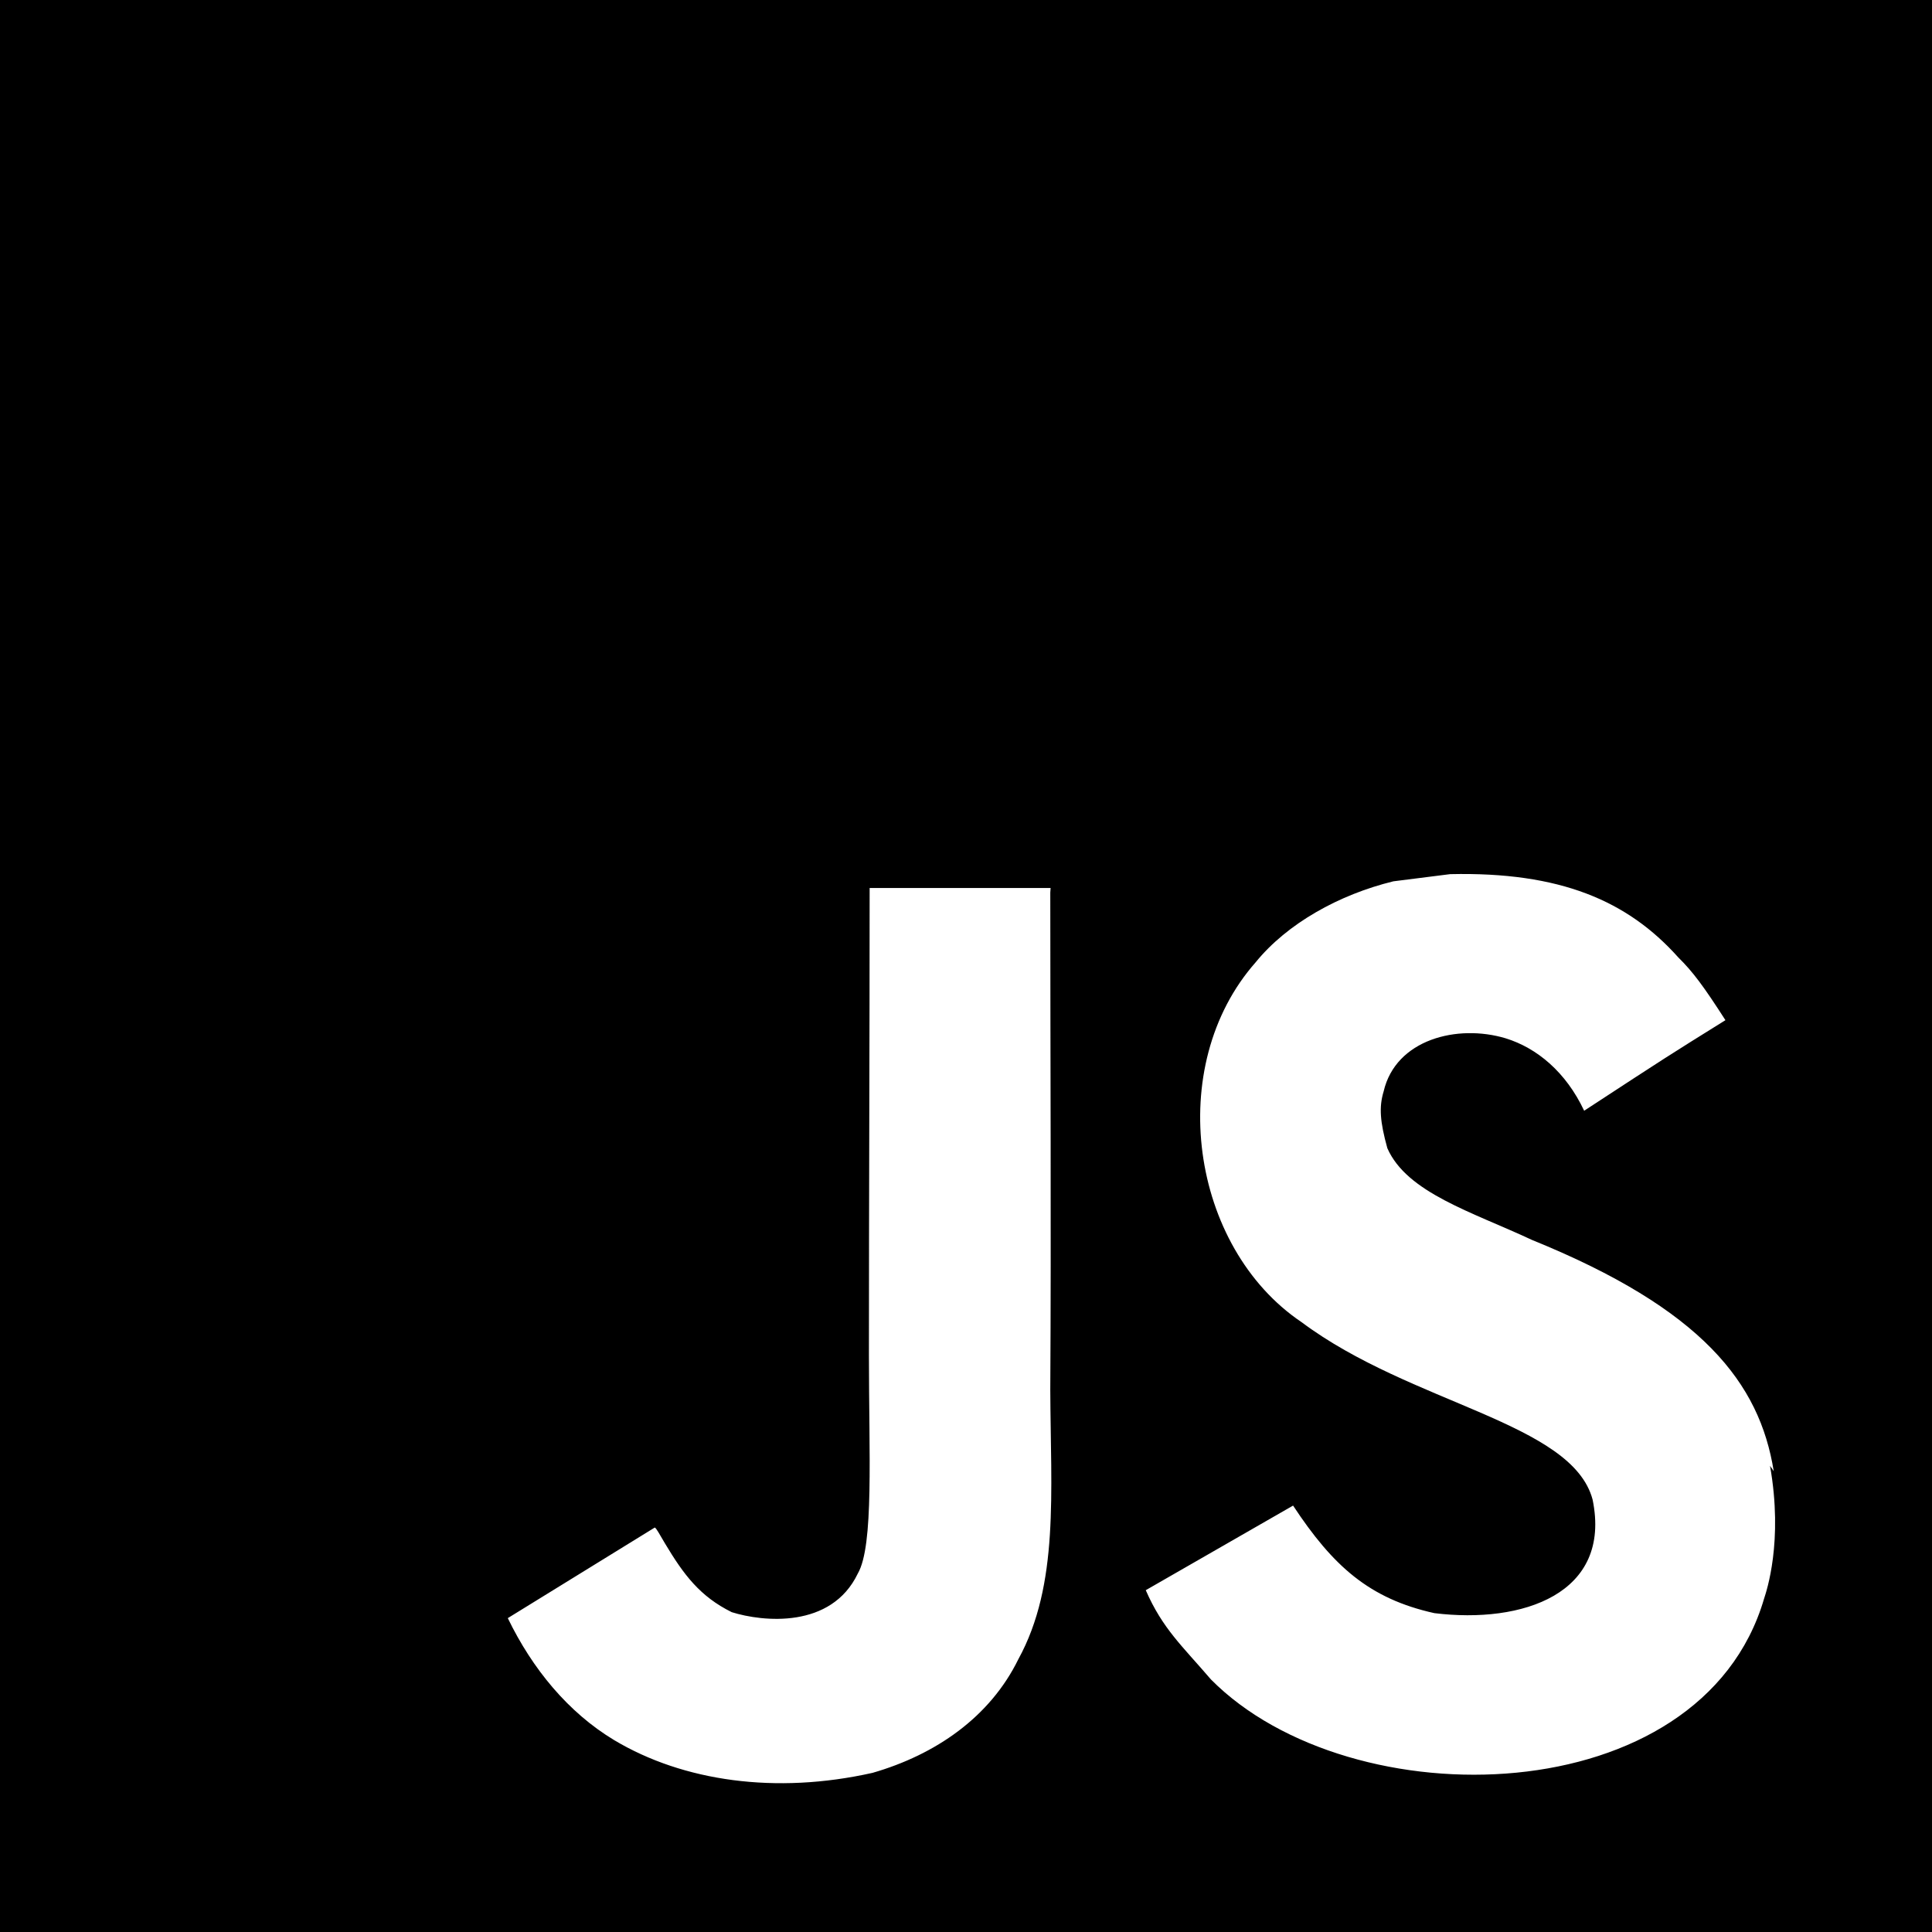
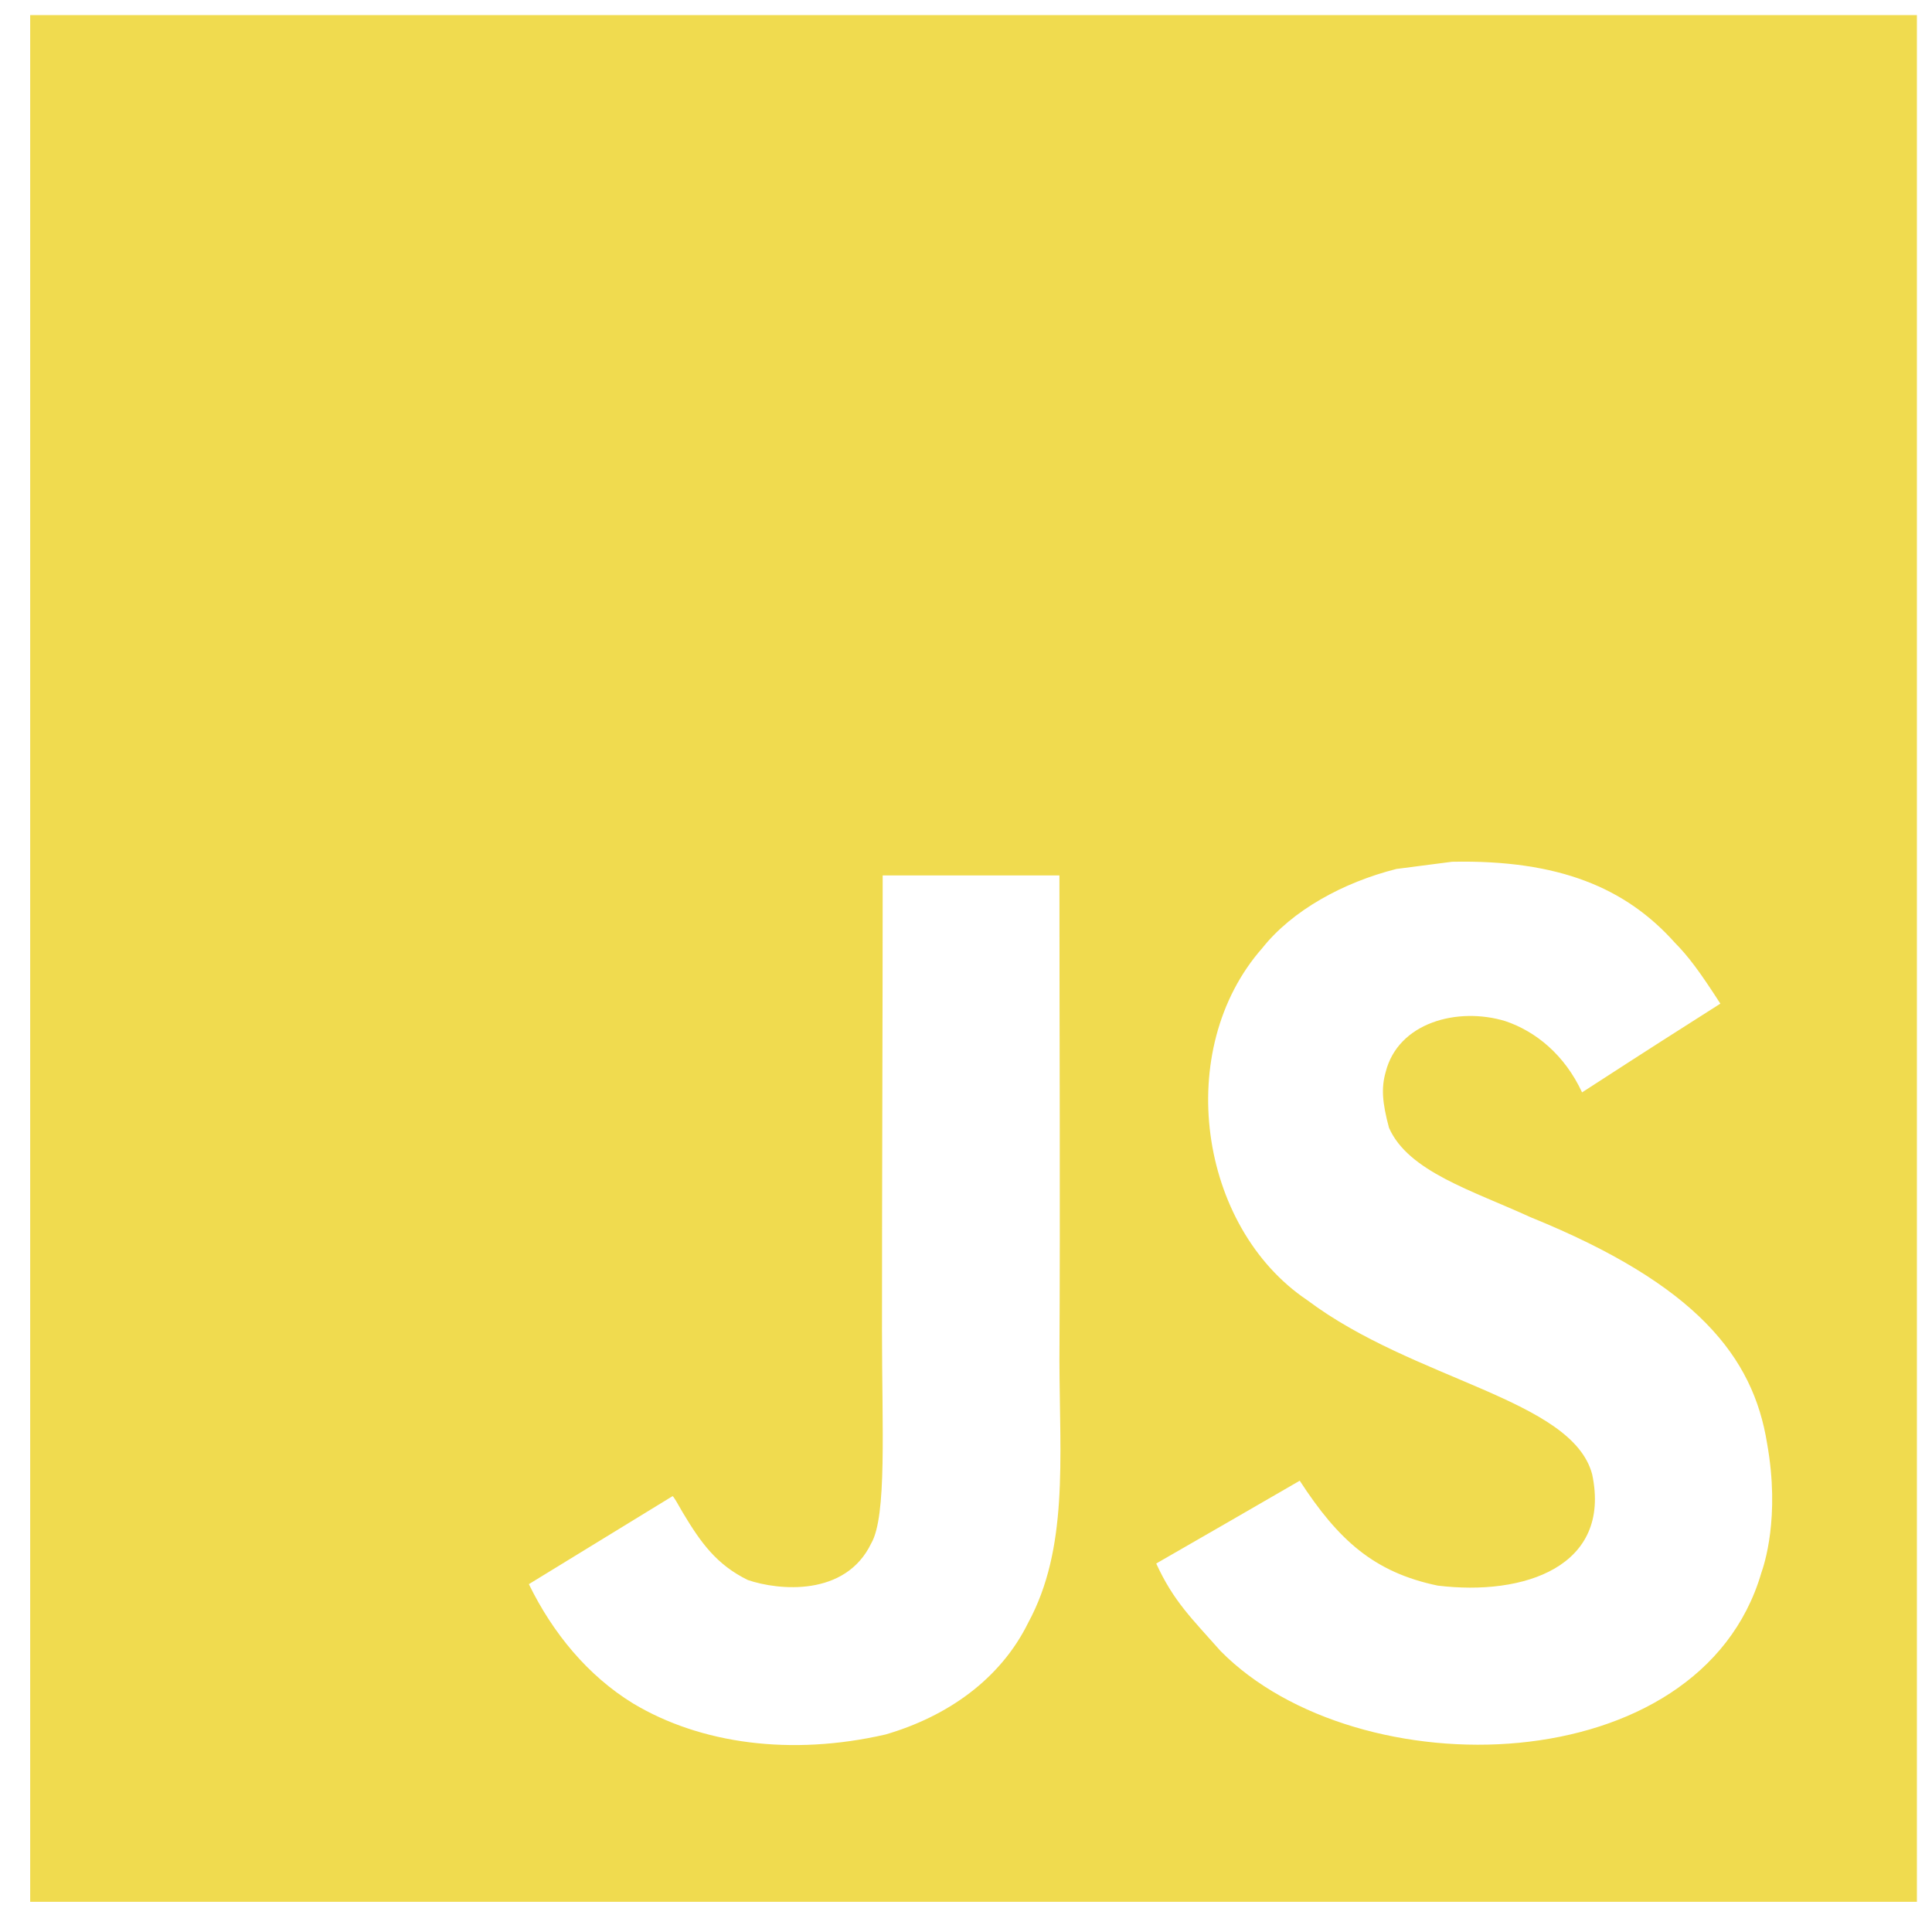
- <svg xmlns="http://www.w3.org/2000/svg" role="img" viewBox="0 0 24 24">
-   <path d="M0 0h24v24H0V0zm22.034 18.276c-.175-1.095-.888-2.015-3.003-2.873-.736-.345-1.554-.585-1.797-1.14-.091-.33-.105-.51-.046-.705.15-.646.915-.84 1.515-.66.39.12.75.42.976.9 1.034-.676 1.034-.676 1.755-1.125-.27-.42-.404-.601-.586-.78-.63-.705-1.469-1.065-2.834-1.034l-.705.089c-.676.165-1.32.525-1.71 1.005-1.14 1.291-.811 3.541.569 4.471 1.365 1.02 3.361 1.244 3.616 2.205.24 1.17-.87 1.545-1.966 1.41-.811-.18-1.26-.586-1.755-1.336l-1.83 1.051c.21.48.45.689.81 1.109 1.74 1.756 6.09 1.666 6.871-1.004.029-.09.24-.705.074-1.65l.046.067zm-8.983-7.245h-2.248c0 1.938-.009 3.864-.009 5.805 0 1.232.063 2.363-.138 2.711-.33.689-1.18.601-1.566.48-.396-.196-.597-.466-.83-.855-.063-.105-.11-.196-.127-.196l-1.825 1.125c.305.63.75 1.172 1.324 1.517.855.51 2.004.675 3.207.405.783-.226 1.458-.691 1.811-1.411.51-.93.402-2.07.397-3.346.012-2.054 0-4.109 0-6.179l.004-.056z" />
+ <svg xmlns="http://www.w3.org/2000/svg" viewBox="0 0 128 128">
+   <path fill="#F0DB4F" d="M2 1v125h125V1H2zm66.119 106.513c-1.845 3.749-5.367 6.212-9.448 7.401-6.271 1.44-12.269.619-16.731-2.059-2.986-1.832-5.318-4.652-6.901-7.901l9.52-5.83c.083.035.333.487.667 1.071 1.214 2.034 2.261 3.474 4.319 4.485 2.022.69 6.461 1.131 8.175-2.427 1.047-1.81.714-7.628.714-14.065C58.433 78.073 58.48 68 58.48 58h11.709c0 11 .06 21.418 0 32.152.025 6.58.596 12.446-2.07 17.361zm48.574-3.308c-4.07 13.922-26.762 14.374-35.83 5.176-1.916-2.165-3.117-3.296-4.26-5.795 4.819-2.772 4.819-2.772 9.508-5.485 2.547 3.915 4.902 6.068 9.139 6.949 5.748.702 11.531-1.273 10.234-7.378-1.333-4.986-11.77-6.199-18.873-11.531-7.211-4.843-8.901-16.611-2.975-23.335 1.975-2.487 5.343-4.343 8.877-5.235l3.688-.477c7.081-.143 11.507 1.727 14.756 5.355.904.916 1.642 1.904 3.022 4.045-3.772 2.404-3.76 2.381-9.163 5.879-1.154-2.486-3.069-4.046-5.093-4.724-3.142-.952-7.104.083-7.926 3.403-.285 1.023-.226 1.975.227 3.665 1.273 2.903 5.545 4.165 9.377 5.926 11.031 4.474 14.756 9.271 15.672 14.981.882 4.916-.213 8.105-.38 8.581z" />
</svg>
